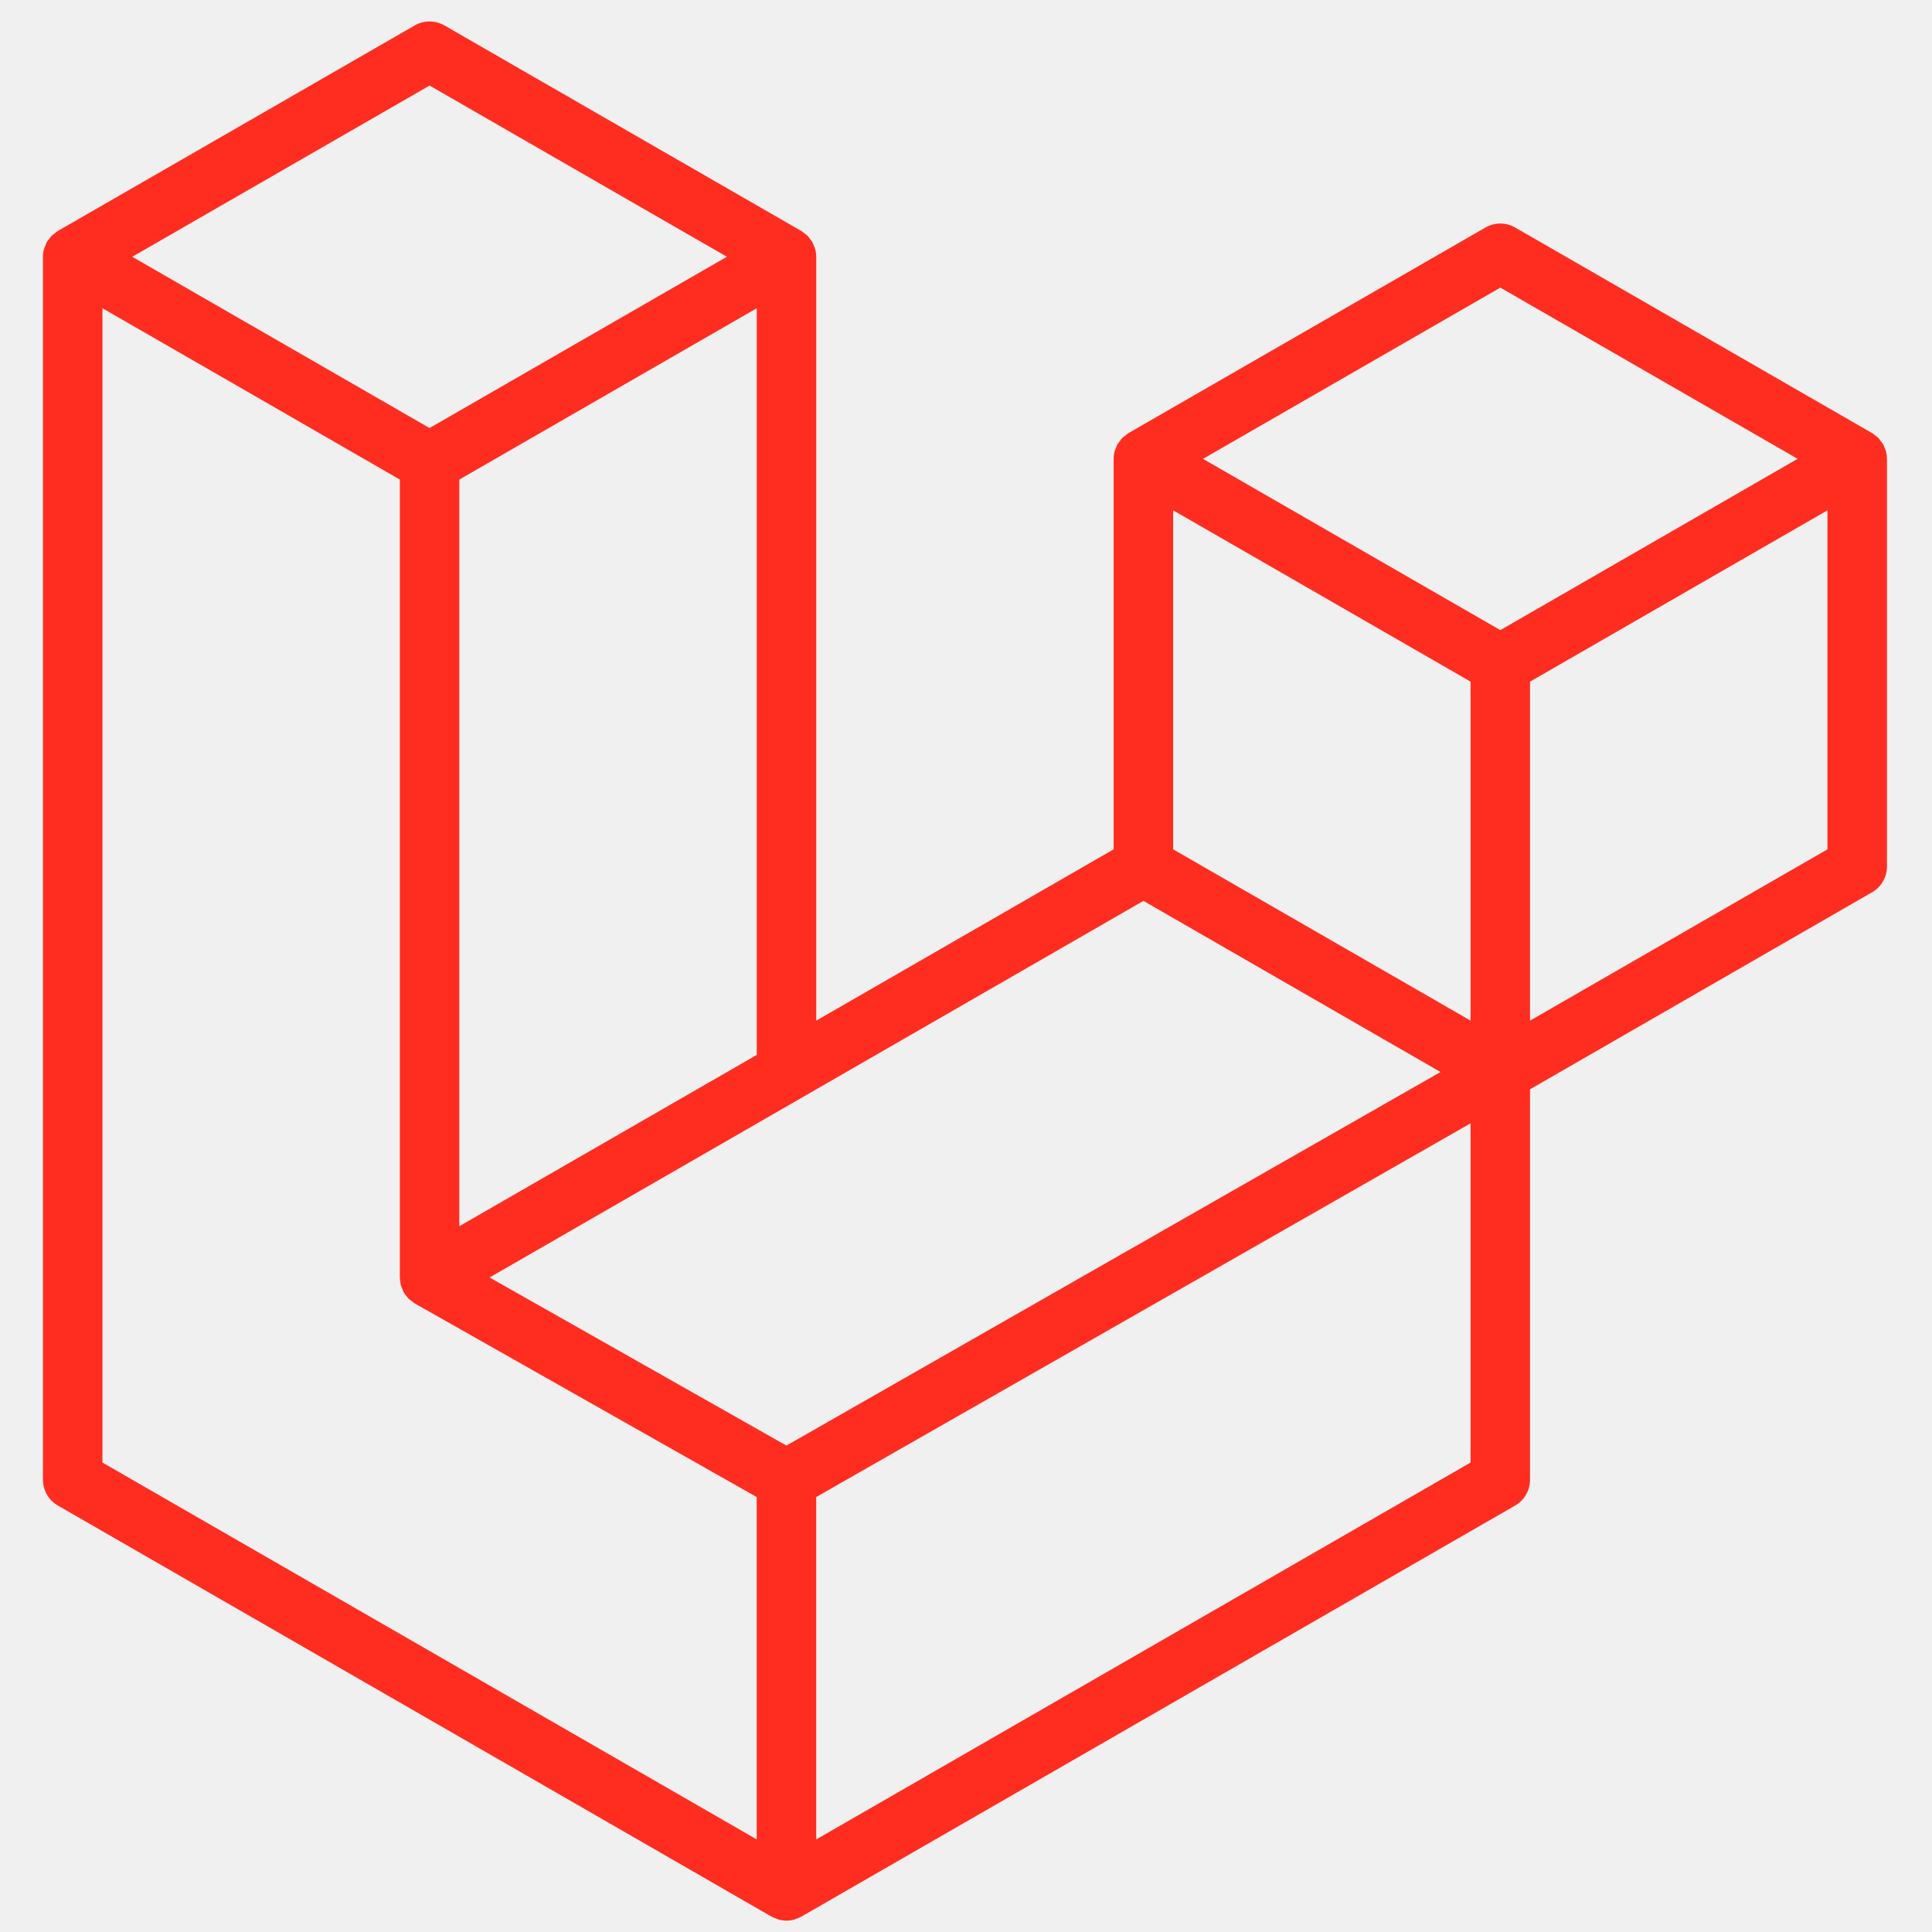
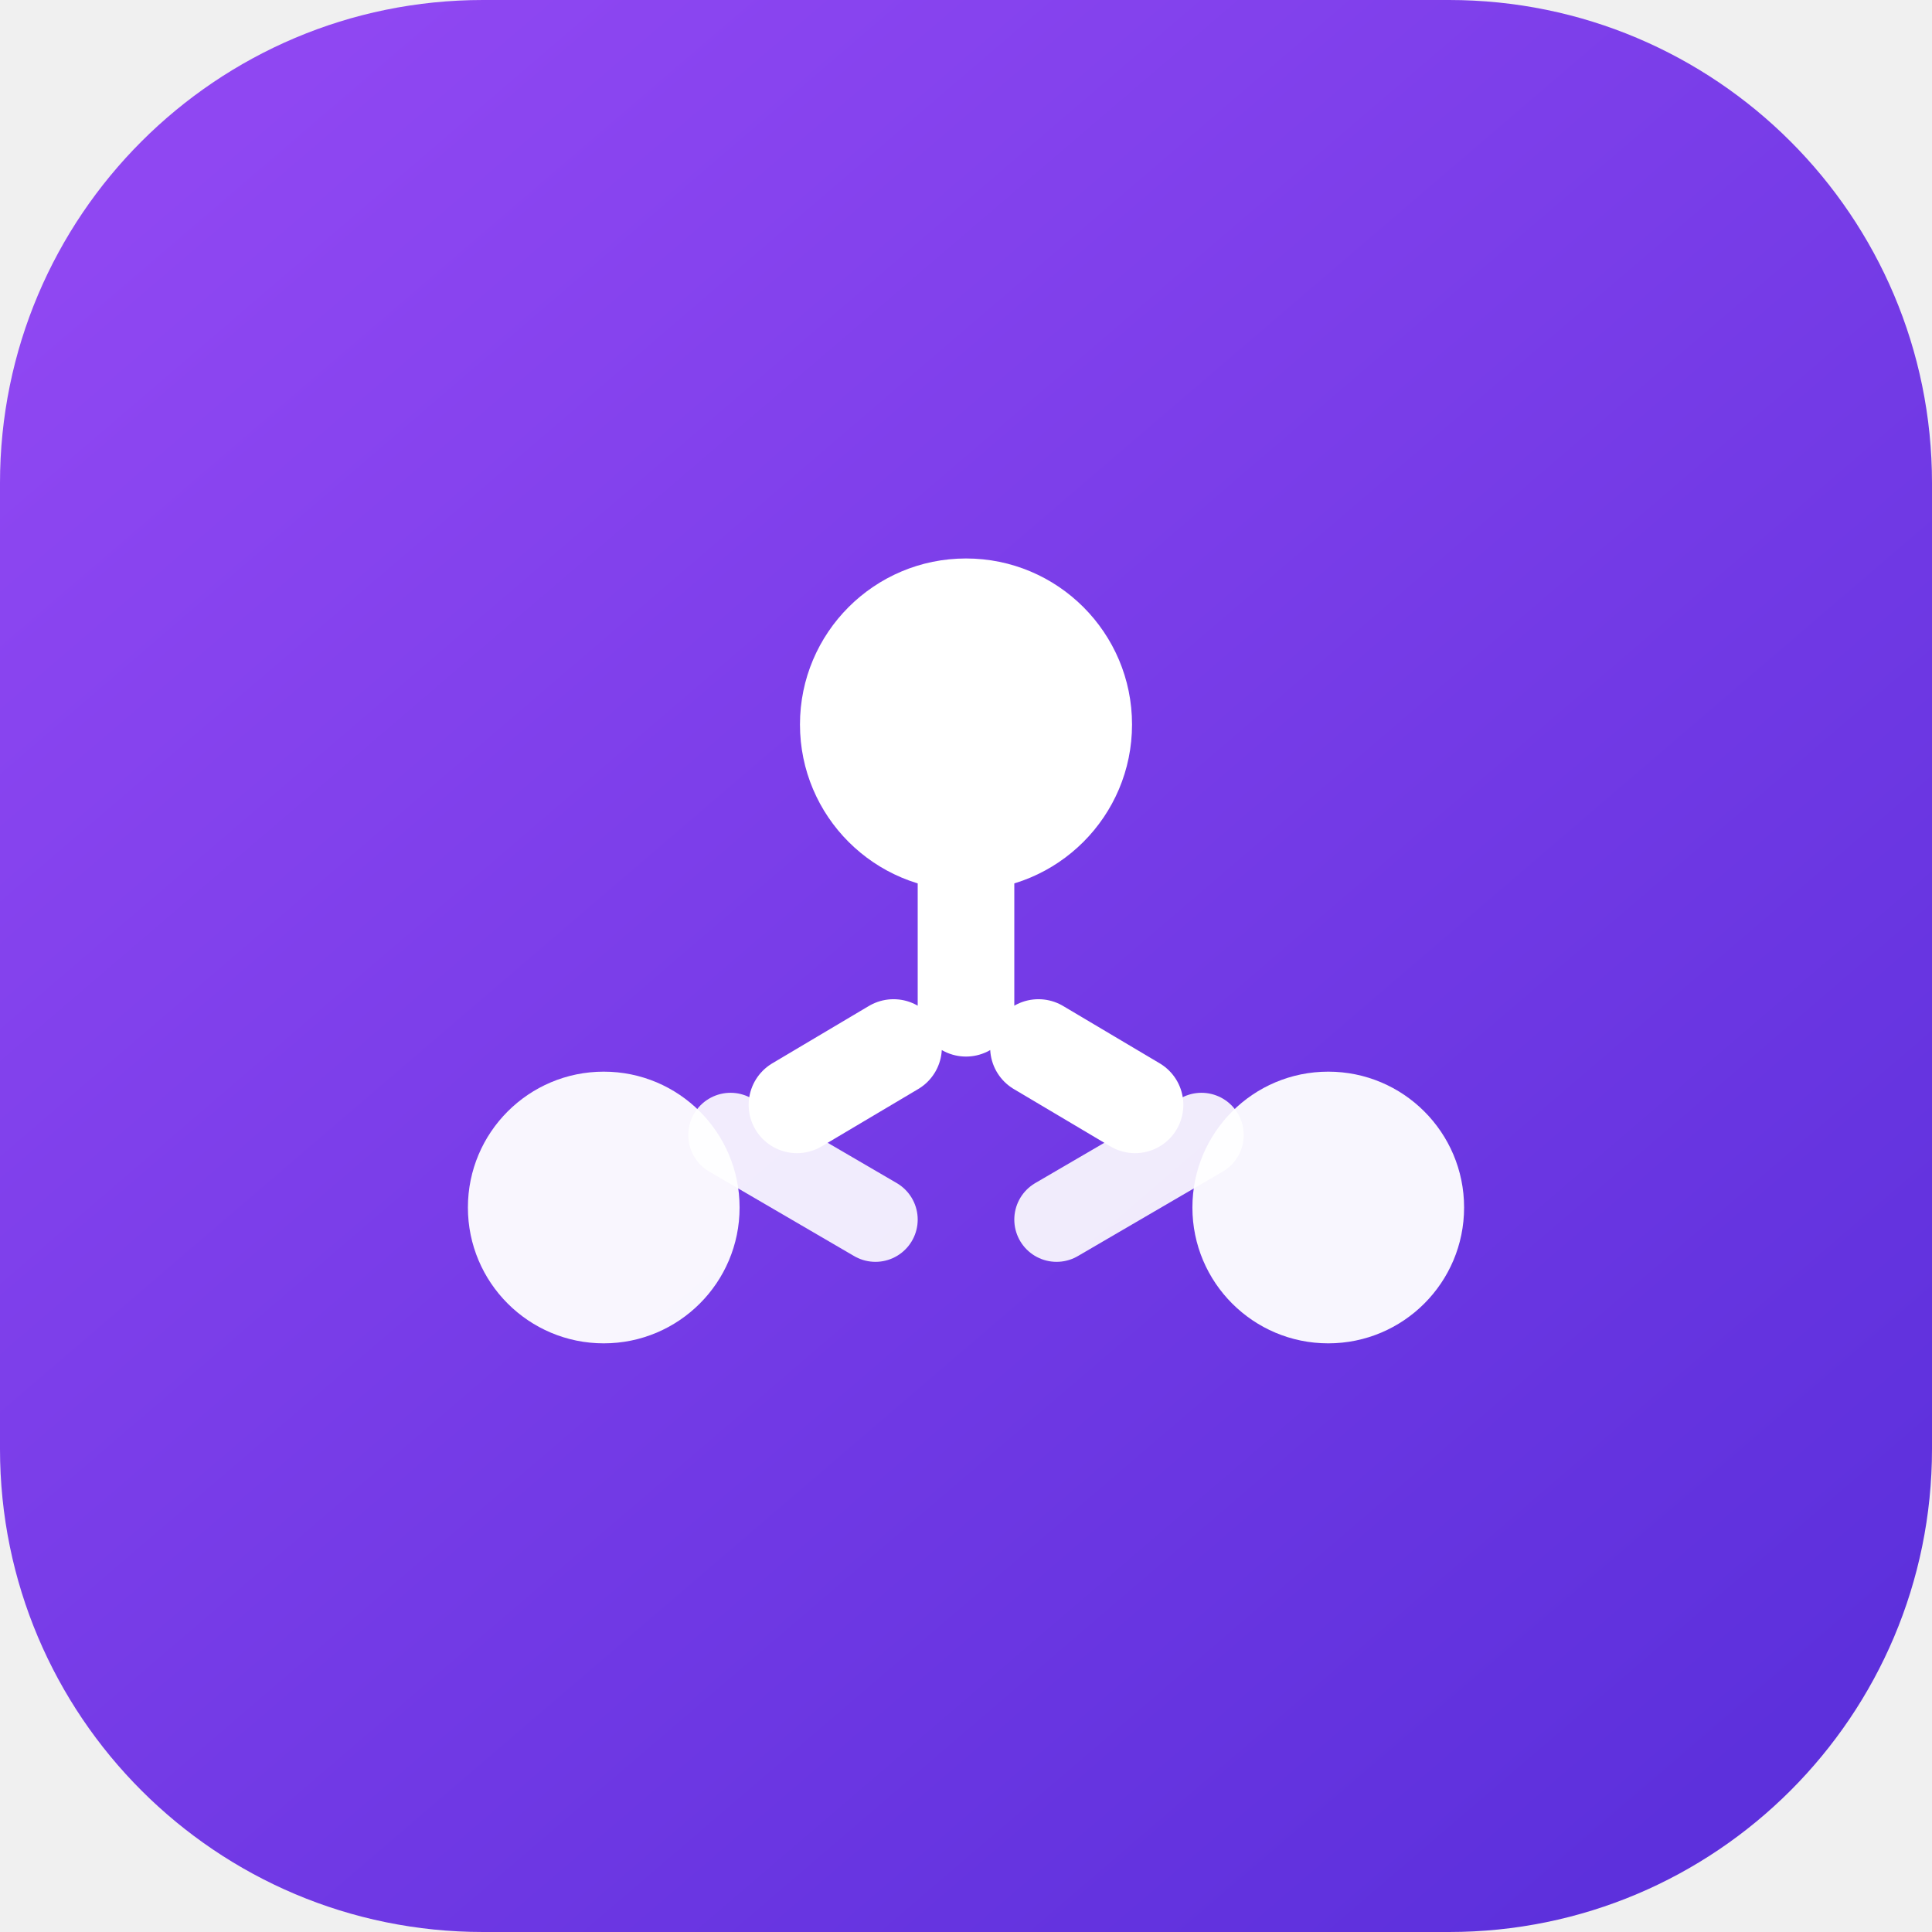
- <svg xmlns="http://www.w3.org/2000/svg" width="166" height="166" viewBox="0 0 166 166" fill="none">
-   <path fill-rule="evenodd" clip-rule="evenodd" d="M162.041 38.759C162.099 38.977 162.129 39.201 162.13 39.426V74.452C162.13 74.902 162.011 75.344 161.786 75.733C161.561 76.122 161.237 76.444 160.847 76.668L131.462 93.594V127.141C131.462 128.054 130.977 128.897 130.186 129.357L68.847 164.683C68.707 164.763 68.554 164.814 68.401 164.868C68.343 164.887 68.289 164.922 68.228 164.938C67.8 165.051 67.349 165.051 66.92 164.938C66.85 164.919 66.786 164.881 66.719 164.855C66.579 164.804 66.432 164.76 66.298 164.683L4.972 129.357C4.583 129.133 4.259 128.81 4.034 128.421C3.808 128.032 3.69 127.591 3.689 127.141L3.689 22.063C3.689 21.834 3.721 21.61 3.779 21.393C3.798 21.32 3.843 21.253 3.868 21.179C3.916 21.045 3.961 20.908 4.031 20.783C4.079 20.7 4.149 20.633 4.206 20.557C4.28 20.454 4.347 20.349 4.433 20.26C4.506 20.186 4.602 20.132 4.685 20.068C4.778 19.992 4.861 19.909 4.966 19.848L35.633 2.185C36.022 1.961 36.462 1.844 36.91 1.844C37.358 1.844 37.798 1.961 38.186 2.185L68.851 19.848H68.857C68.959 19.912 69.045 19.992 69.138 20.065C69.221 20.129 69.313 20.186 69.387 20.257C69.476 20.349 69.54 20.454 69.616 20.557C69.671 20.633 69.744 20.7 69.789 20.783C69.862 20.911 69.904 21.045 69.955 21.179C69.98 21.253 70.025 21.32 70.044 21.396C70.103 21.614 70.133 21.838 70.133 22.063V87.694L95.686 72.974V39.423C95.686 39.2 95.718 38.973 95.775 38.759C95.798 38.683 95.839 38.615 95.865 38.542C95.916 38.408 95.96 38.271 96.031 38.146C96.079 38.063 96.149 37.996 96.203 37.92C96.279 37.818 96.343 37.712 96.433 37.623C96.506 37.549 96.599 37.495 96.681 37.431C96.777 37.355 96.86 37.272 96.962 37.211L127.633 19.548C128.021 19.324 128.461 19.206 128.91 19.206C129.358 19.206 129.798 19.324 130.186 19.548L160.85 37.211C160.959 37.275 161.042 37.355 161.137 37.428C161.217 37.492 161.31 37.549 161.383 37.62C161.473 37.712 161.536 37.818 161.613 37.92C161.67 37.996 161.741 38.063 161.785 38.146C161.859 38.271 161.9 38.408 161.951 38.542C161.98 38.615 162.021 38.683 162.041 38.759ZM157.018 72.974V43.848L146.287 50.028L131.462 58.568V87.694L157.021 72.974H157.018ZM126.354 125.663V96.518L111.771 104.85L70.13 128.626V158.046L126.354 125.663ZM8.801 26.485V125.663L65.018 158.043V128.629L35.649 112L35.64 111.994L35.627 111.988C35.528 111.93 35.445 111.847 35.353 111.777C35.273 111.713 35.18 111.662 35.11 111.592L35.104 111.582C35.021 111.502 34.963 111.403 34.893 111.314C34.829 111.228 34.753 111.154 34.702 111.065L34.699 111.055C34.641 110.96 34.606 110.845 34.565 110.736C34.523 110.64 34.469 110.551 34.443 110.449C34.411 110.328 34.405 110.197 34.392 110.072C34.379 109.976 34.354 109.881 34.354 109.785V109.778V41.205L19.532 32.662L8.801 26.485ZM36.913 7.35L11.364 22.063L36.907 36.777L62.453 22.06L36.907 7.35H36.913ZM50.2 99.174L65.022 90.637V26.485L54.291 32.665L39.466 41.205V105.357L50.2 99.174ZM128.91 24.713L103.363 39.426L128.91 54.14L154.453 39.423L128.91 24.713ZM126.354 58.568L111.529 50.028L100.798 43.848V72.974L115.619 81.511L126.354 87.694V58.568ZM67.571 124.205L105.042 102.803L123.772 92.109L98.245 77.405L68.854 94.334L42.066 109.762L67.571 124.205Z" fill="#FF2D20" />
+ <svg xmlns="http://www.w3.org/2000/svg" viewBox="0 0 32 32" fill="none">
+   <defs>
+     <linearGradient id="g" x1="4" y1="2" x2="28" y2="30" gradientUnits="userSpaceOnUse">
+       <stop stop-color="#8f47f2" />
+       <stop offset="1" stop-color="#5d30dc" />
+     </linearGradient>
+   </defs>
+   <rect width="32" height="32" rx="8" fill="url(#g)" />
+   <circle cx="16" cy="12" r="2.75" fill="#fff" />
+   <circle cx="10" cy="20" r="2.25" fill="#fff" opacity=".95" />
+   <circle cx="22" cy="20" r="2.25" fill="#fff" opacity=".95" />
+   <path d="M16 14.5v2.2M13.2 18.3l1.6-.95M18.8 18.3l-1.6-.95" stroke="#fff" stroke-width="1.6" stroke-linecap="round" />
+   <path d="M12.1 18.8l2.4 1.4M19.9 18.8l-2.4 1.4" stroke="#fff" stroke-width="1.4" stroke-linecap="round" opacity=".9" />
</svg>
